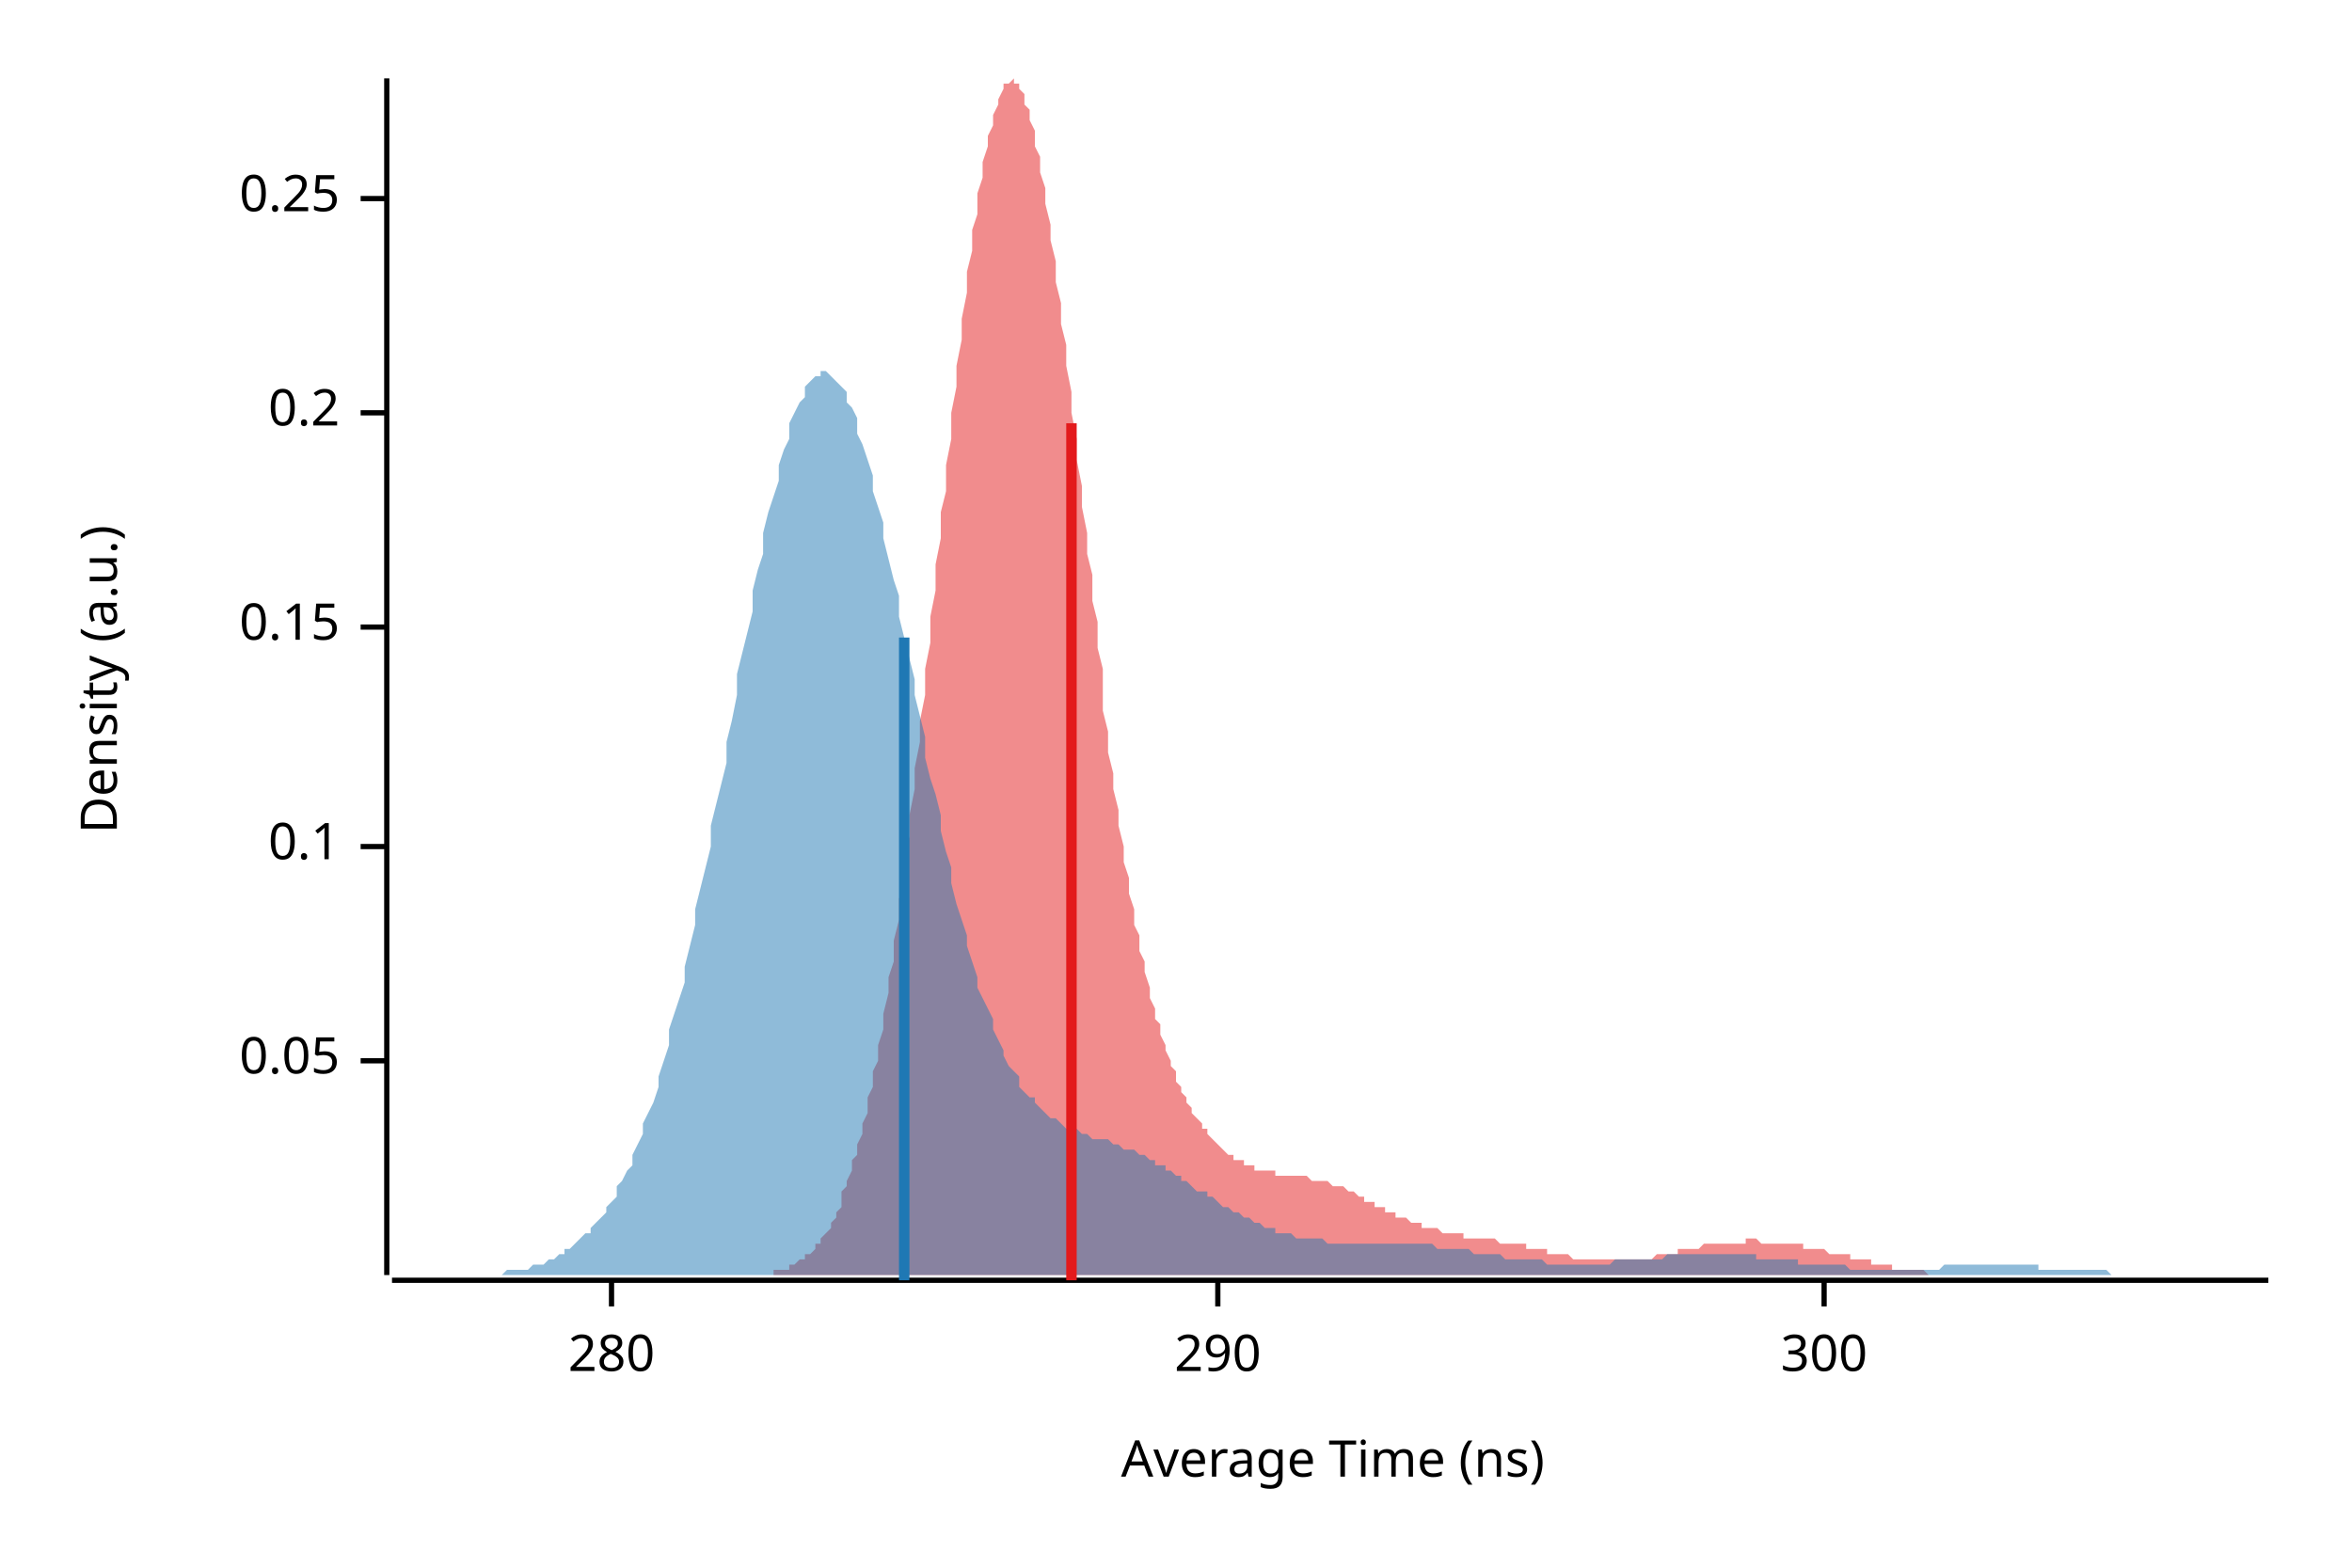
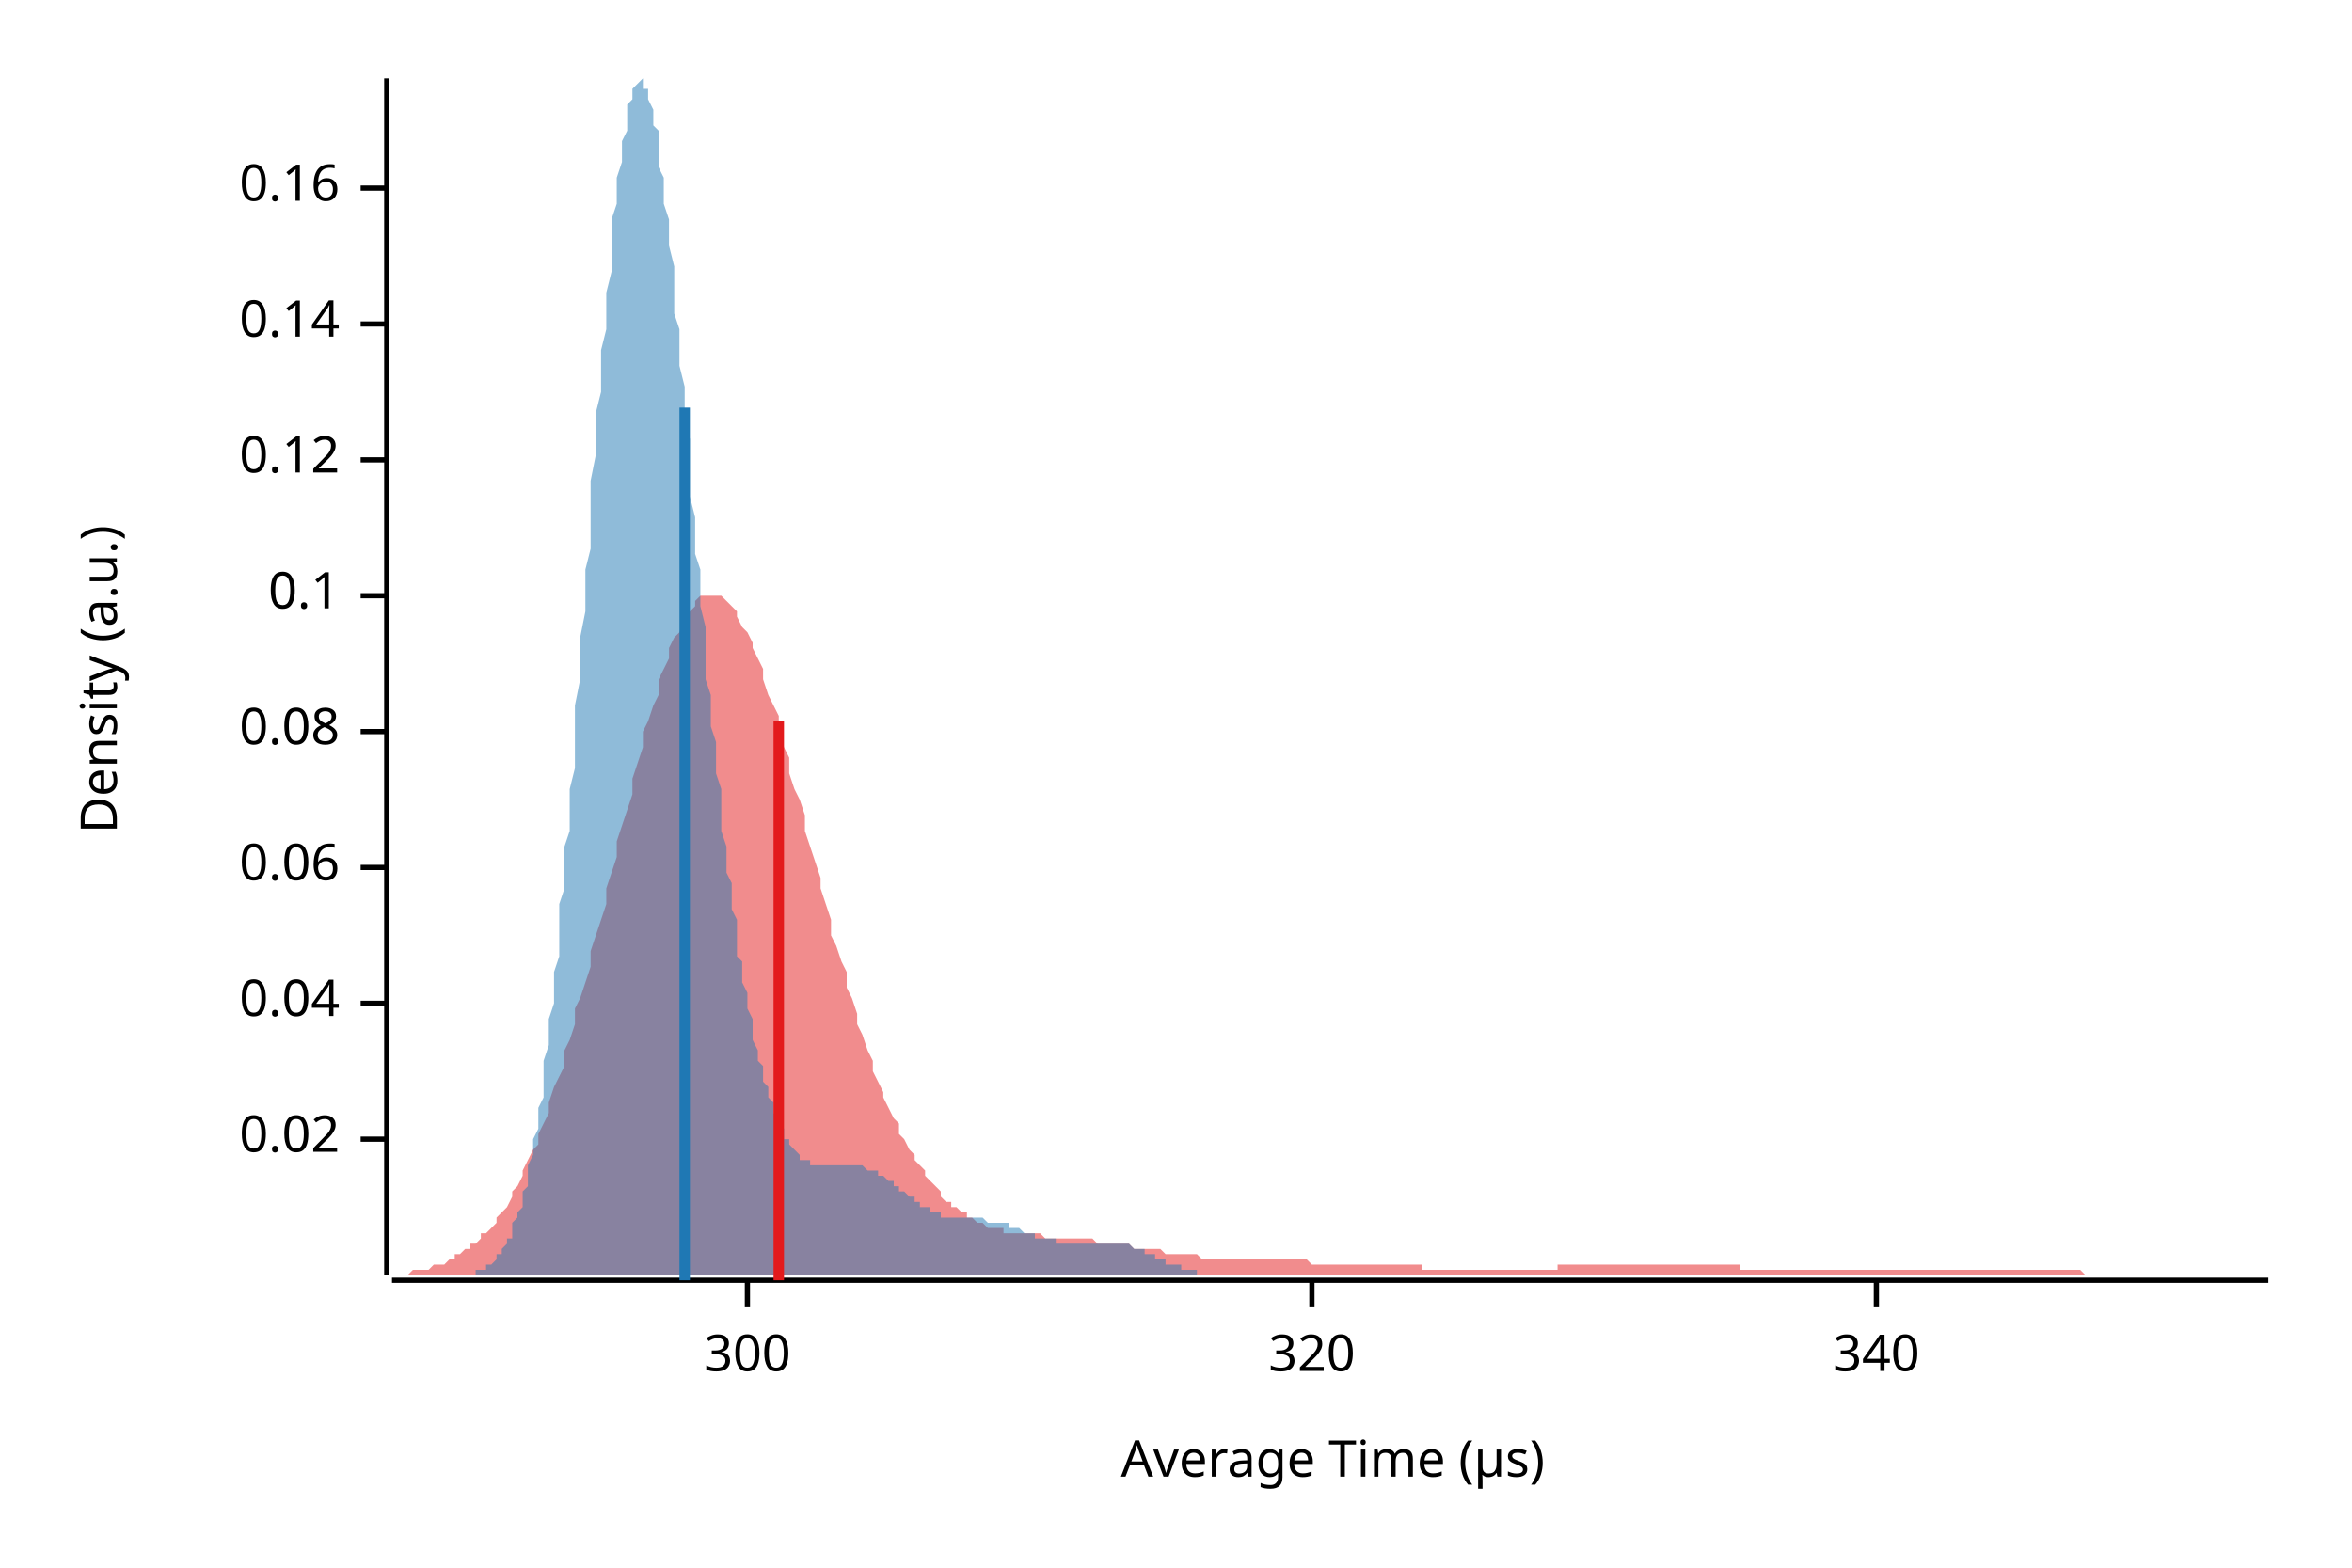
<svg xmlns="http://www.w3.org/2000/svg" width="450" height="300" viewBox="0 0 450 300">
  <text x="15" y="130" dy="0.76em" text-anchor="middle" font-family="sans-serif" font-size="9.677" opacity="1" fill="#000000" transform="rotate(270, 15, 130)">
Density (a.u.)
</text>
  <text x="255" y="285" dy="-0.5ex" text-anchor="middle" font-family="sans-serif" font-size="9.677" opacity="1" fill="#000000">
- Average Time (ns)
+ Average Time (µs)
</text>
  <polyline fill="none" opacity="1" stroke="#000000" stroke-width="1" points="74,15 74,244 " />
-   <text x="65" y="203" dy="0.5ex" text-anchor="end" font-family="sans-serif" font-size="9.677" opacity="1" fill="#000000">
- 0.05
+   <text x="65" y="218" dy="0.5ex" text-anchor="end" font-family="sans-serif" font-size="9.677" opacity="1" fill="#000000">
+ 0.02
</text>
-   <polyline fill="none" opacity="1" stroke="#000000" stroke-width="1" points="69,203 74,203 " />
-   <text x="65" y="162" dy="0.5ex" text-anchor="end" font-family="sans-serif" font-size="9.677" opacity="1" fill="#000000">
+   <polyline fill="none" opacity="1" stroke="#000000" stroke-width="1" points="69,218 74,218 " />
+   <text x="65" y="192" dy="0.5ex" text-anchor="end" font-family="sans-serif" font-size="9.677" opacity="1" fill="#000000">
+ 0.04
+ </text>
+   <polyline fill="none" opacity="1" stroke="#000000" stroke-width="1" points="69,192 74,192 " />
+   <text x="65" y="166" dy="0.5ex" text-anchor="end" font-family="sans-serif" font-size="9.677" opacity="1" fill="#000000">
+ 0.06
+ </text>
+   <polyline fill="none" opacity="1" stroke="#000000" stroke-width="1" points="69,166 74,166 " />
+   <text x="65" y="140" dy="0.5ex" text-anchor="end" font-family="sans-serif" font-size="9.677" opacity="1" fill="#000000">
+ 0.08
+ </text>
+   <polyline fill="none" opacity="1" stroke="#000000" stroke-width="1" points="69,140 74,140 " />
+   <text x="65" y="114" dy="0.5ex" text-anchor="end" font-family="sans-serif" font-size="9.677" opacity="1" fill="#000000">
0.1
</text>
-   <polyline fill="none" opacity="1" stroke="#000000" stroke-width="1" points="69,162 74,162 " />
-   <text x="65" y="120" dy="0.5ex" text-anchor="end" font-family="sans-serif" font-size="9.677" opacity="1" fill="#000000">
- 0.15
+   <polyline fill="none" opacity="1" stroke="#000000" stroke-width="1" points="69,114 74,114 " />
+   <text x="65" y="88" dy="0.5ex" text-anchor="end" font-family="sans-serif" font-size="9.677" opacity="1" fill="#000000">
+ 0.12
</text>
-   <polyline fill="none" opacity="1" stroke="#000000" stroke-width="1" points="69,120 74,120 " />
-   <text x="65" y="79" dy="0.5ex" text-anchor="end" font-family="sans-serif" font-size="9.677" opacity="1" fill="#000000">
- 0.2
+   <polyline fill="none" opacity="1" stroke="#000000" stroke-width="1" points="69,88 74,88 " />
+   <text x="65" y="62" dy="0.5ex" text-anchor="end" font-family="sans-serif" font-size="9.677" opacity="1" fill="#000000">
+ 0.14
</text>
-   <polyline fill="none" opacity="1" stroke="#000000" stroke-width="1" points="69,79 74,79 " />
-   <text x="65" y="38" dy="0.5ex" text-anchor="end" font-family="sans-serif" font-size="9.677" opacity="1" fill="#000000">
- 0.25
+   <polyline fill="none" opacity="1" stroke="#000000" stroke-width="1" points="69,62 74,62 " />
+   <text x="65" y="36" dy="0.5ex" text-anchor="end" font-family="sans-serif" font-size="9.677" opacity="1" fill="#000000">
+ 0.16
</text>
-   <polyline fill="none" opacity="1" stroke="#000000" stroke-width="1" points="69,38 74,38 " />
+   <polyline fill="none" opacity="1" stroke="#000000" stroke-width="1" points="69,36 74,36 " />
  <polyline fill="none" opacity="1" stroke="#000000" stroke-width="1" points="75,245 434,245 " />
-   <text x="117" y="255" dy="0.76em" text-anchor="middle" font-family="sans-serif" font-size="9.677" opacity="1" fill="#000000">
- 280
- </text>
-   <polyline fill="none" opacity="1" stroke="#000000" stroke-width="1" points="117,245 117,250 " />
-   <text x="233" y="255" dy="0.76em" text-anchor="middle" font-family="sans-serif" font-size="9.677" opacity="1" fill="#000000">
- 290
- </text>
-   <polyline fill="none" opacity="1" stroke="#000000" stroke-width="1" points="233,245 233,250 " />
-   <text x="349" y="255" dy="0.76em" text-anchor="middle" font-family="sans-serif" font-size="9.677" opacity="1" fill="#000000">
+   <text x="143" y="255" dy="0.76em" text-anchor="middle" font-family="sans-serif" font-size="9.677" opacity="1" fill="#000000">
300
</text>
-   <polyline fill="none" opacity="1" stroke="#000000" stroke-width="1" points="349,245 349,250 " />
-   <polygon opacity="0.5" fill="#E31A1C" points="141,244 141,244 142,244 142,244 143,244 143,244 144,244 144,244 145,244 145,244 146,244 146,244 147,244 147,244 148,244 148,243 149,243 149,243 150,243 150,243 151,243 151,242 152,242 152,242 153,241 153,241 154,241 154,240 155,240 155,240 156,239 156,238 157,238 157,237 158,236 158,236 159,235 159,234 160,233 160,232 161,231 161,230 161,228 162,227 162,226 163,224 163,222 164,221 164,219 165,217 165,215 166,213 166,210 167,208 167,205 168,203 168,200 169,197 169,194 170,190 170,187 171,184 171,180 172,176 172,172 173,169 173,164 174,160 174,156 175,151 175,147 176,142 176,138 177,133 177,128 178,123 178,118 179,113 179,108 180,103 180,98 181,94 181,89 182,84 182,79 183,74 183,70 184,65 184,61 185,56 185,52 186,48 186,44 187,41 187,37 188,34 188,31 189,28 189,26 190,24 190,22 191,20 191,19 192,17 192,16 193,16 193,16 194,15 194,16 195,16 195,17 196,18 196,20 197,21 197,23 198,25 198,28 199,30 199,33 200,36 200,39 201,43 201,46 202,50 202,54 203,58 203,62 204,66 204,70 205,75 205,79 206,84 206,88 207,93 207,97 208,102 208,106 209,110 209,115 210,119 210,124 211,128 211,132 211,136 212,140 212,144 213,148 213,151 214,155 214,158 215,162 215,165 216,168 216,171 217,174 217,177 218,179 218,182 219,184 219,186 220,189 220,191 221,193 221,195 222,196 222,198 223,200 223,201 224,203 224,204 225,205 225,207 226,208 226,209 227,210 227,211 228,212 228,213 229,214 229,214 230,215 230,216 231,216 231,217 232,218 232,218 233,219 233,219 234,220 234,220 235,221 235,221 236,221 236,222 237,222 237,222 238,222 238,223 239,223 239,223 240,223 240,224 241,224 241,224 242,224 242,224 243,224 243,224 244,224 244,225 245,225 245,225 246,225 246,225 247,225 247,225 248,225 248,225 249,225 249,225 250,225 250,225 251,226 251,226 252,226 252,226 253,226 253,226 254,226 254,226 255,227 255,227 256,227 256,227 257,227 257,227 258,228 258,228 259,228 259,228 260,229 260,229 261,229 261,229 261,230 262,230 262,230 263,230 263,231 264,231 264,231 265,231 265,232 266,232 266,232 267,232 267,233 268,233 268,233 269,233 269,233 270,234 270,234 271,234 271,234 272,234 272,235 273,235 273,235 274,235 274,235 275,235 275,235 276,236 276,236 277,236 277,236 278,236 278,236 279,236 279,236 280,236 280,237 281,237 281,237 282,237 282,237 283,237 283,237 284,237 284,237 285,237 285,237 286,237 286,237 287,238 287,238 288,238 288,238 289,238 289,238 290,238 290,238 291,238 291,238 292,238 292,239 293,239 293,239 294,239 294,239 295,239 295,239 296,239 296,240 297,240 297,240 298,240 298,240 299,240 299,240 300,240 300,240 301,241 301,241 302,241 302,241 303,241 303,241 304,241 304,241 305,241 305,241 306,241 306,241 307,241 307,241 308,241 308,241 309,241 309,241 310,241 310,241 311,241 311,241 311,241 312,241 312,241 313,241 313,241 314,241 314,241 315,241 315,241 316,241 316,241 317,240 317,240 318,240 318,240 319,240 319,240 320,240 320,240 321,240 321,239 322,239 322,239 323,239 323,239 324,239 324,239 325,239 325,239 326,238 326,238 327,238 327,238 328,238 328,238 329,238 329,238 330,238 330,238 331,238 331,238 332,238 332,238 333,238 333,238 334,238 334,237 335,237 335,237 336,237 336,237 337,238 337,238 338,238 338,238 339,238 339,238 340,238 340,238 341,238 341,238 342,238 342,238 343,238 343,238 344,238 344,238 345,238 345,239 346,239 346,239 347,239 347,239 348,239 348,239 349,239 349,239 350,240 350,240 351,240 351,240 352,240 352,240 353,240 353,240 354,240 354,241 355,241 355,241 356,241 356,241 357,241 357,241 358,241 358,242 359,242 359,242 360,242 360,242 361,242 361,242 361,242 362,242 362,243 363,243 363,243 364,243 364,243 365,243 365,243 366,243 366,243 367,243 367,243 368,243 368,243 369,244 369,244 370,244 370,244 371,244 371,244 372,244 372,244 373,244 373,244 374,244 374,244 375,244 375,244 376,244 376,244 377,244 377,244 378,244 378,244 379,244 379,244 380,244 380,244 381,244 381,244 382,244 382,244 383,244 383,244 384,244 384,244 385,244 385,244 386,244 386,244 387,244 387,244 388,244 388,244 141,244 " />
-   <polygon opacity="0.5" fill="#1F78B4" points="75,244 75,244 76,244 77,244 77,244 78,244 79,244 80,244 80,244 81,244 82,244 82,244 83,244 84,244 85,244 85,244 86,244 87,244 87,244 88,244 89,244 90,244 90,244 91,244 92,244 92,244 93,244 94,244 95,244 95,244 96,244 97,243 98,243 98,243 99,243 100,243 100,243 101,243 102,242 103,242 103,242 104,242 105,241 105,241 106,241 107,240 108,240 108,239 109,239 110,238 110,238 111,237 112,236 113,236 113,235 114,234 115,233 116,232 116,231 117,230 118,229 118,227 119,226 120,224 121,223 121,221 122,219 123,217 123,215 124,213 125,211 126,208 126,206 127,203 128,200 128,197 129,194 130,191 131,188 131,185 132,181 133,177 133,174 134,170 135,166 136,162 136,158 137,154 138,150 139,146 139,142 140,138 141,133 141,129 142,125 143,121 144,117 144,113 145,109 146,106 146,102 147,98 148,95 149,92 149,89 150,86 151,84 151,81 152,79 153,77 154,76 154,74 155,73 156,72 157,72 157,71 158,71 159,72 159,72 160,73 161,74 162,75 162,77 163,78 164,80 164,83 165,85 166,88 167,91 167,94 168,97 169,100 169,103 170,107 171,111 172,114 172,118 173,122 174,126 175,130 175,133 176,137 177,141 177,145 178,149 179,152 180,156 180,159 181,163 182,166 182,169 183,173 184,176 185,179 185,181 186,184 187,187 187,189 188,191 189,193 190,195 190,197 191,199 192,201 192,202 193,204 194,205 195,206 195,208 196,209 197,210 198,210 198,211 199,212 200,213 200,213 201,214 202,214 203,215 203,215 204,216 205,216 205,216 206,216 207,217 208,217 208,217 209,218 210,218 210,218 211,218 212,218 213,219 213,219 214,219 215,220 216,220 216,220 217,220 218,221 218,221 219,221 220,222 221,222 221,223 222,223 223,223 223,224 224,224 225,225 226,225 226,226 227,226 228,227 228,227 229,228 230,228 231,228 231,229 232,229 233,230 233,230 234,231 235,231 236,232 236,232 237,232 238,233 239,233 239,233 240,234 241,234 241,234 242,235 243,235 244,235 244,236 245,236 246,236 246,236 247,236 248,237 249,237 249,237 250,237 251,237 251,237 252,237 253,237 254,238 254,238 255,238 256,238 257,238 257,238 258,238 259,238 259,238 260,238 261,238 262,238 262,238 263,238 264,238 264,238 265,238 266,238 267,238 267,238 268,238 269,238 269,238 270,238 271,238 272,238 272,238 273,238 274,238 275,239 275,239 276,239 277,239 277,239 278,239 279,239 280,239 280,239 281,239 282,240 282,240 283,240 284,240 285,240 285,240 286,240 287,240 287,240 288,241 289,241 290,241 290,241 291,241 292,241 292,241 293,241 294,241 295,241 295,241 296,242 297,242 298,242 298,242 299,242 300,242 300,242 301,242 302,242 303,242 303,242 304,242 305,242 305,242 306,242 307,242 308,242 308,242 309,241 310,241 310,241 311,241 312,241 313,241 313,241 314,241 315,241 316,241 316,241 317,241 318,241 318,241 319,240 320,240 321,240 321,240 322,240 323,240 323,240 324,240 325,240 326,240 326,240 327,240 328,240 328,240 329,240 330,240 331,240 331,240 332,240 333,240 333,240 334,240 335,240 336,240 336,241 337,241 338,241 339,241 339,241 340,241 341,241 341,241 342,241 343,241 344,241 344,242 345,242 346,242 346,242 347,242 348,242 349,242 349,242 350,242 351,242 351,242 352,242 353,242 354,243 354,243 355,243 356,243 357,243 357,243 358,243 359,243 359,243 360,243 361,243 362,243 362,243 363,243 364,243 364,243 365,243 366,243 367,243 367,243 368,243 369,243 369,243 370,243 371,243 372,242 372,242 373,242 374,242 375,242 375,242 376,242 377,242 377,242 378,242 379,242 380,242 380,242 381,242 382,242 382,242 383,242 384,242 385,242 385,242 386,242 387,242 387,242 388,242 389,242 390,242 390,243 391,243 392,243 392,243 393,243 394,243 395,243 395,243 396,243 397,243 398,243 398,243 399,243 400,243 400,243 401,243 402,243 403,243 403,243 404,244 405,244 405,244 406,244 407,244 408,244 408,244 409,244 410,244 410,244 411,244 412,244 413,244 413,244 414,244 415,244 416,244 416,244 417,244 418,244 418,244 419,244 420,244 421,244 421,244 422,244 423,244 423,244 424,244 425,244 426,244 426,244 427,244 428,244 428,244 429,244 430,244 431,244 431,244 432,244 433,244 434,244 434,244 75,244 " />
-   <polyline fill="none" opacity="1" stroke="#E31A1C" stroke-width="2" points="205,245 205,81 " />
-   <polyline fill="none" opacity="1" stroke="#1F78B4" stroke-width="2" points="173,245 173,122 " />
+   <polyline fill="none" opacity="1" stroke="#000000" stroke-width="1" points="143,245 143,250 " />
+   <text x="251" y="255" dy="0.76em" text-anchor="middle" font-family="sans-serif" font-size="9.677" opacity="1" fill="#000000">
+ 320
+ </text>
+   <polyline fill="none" opacity="1" stroke="#000000" stroke-width="1" points="251,245 251,250 " />
+   <text x="359" y="255" dy="0.76em" text-anchor="middle" font-family="sans-serif" font-size="9.677" opacity="1" fill="#000000">
+ 340
+ </text>
+   <polyline fill="none" opacity="1" stroke="#000000" stroke-width="1" points="359,245 359,250 " />
+   <polygon opacity="0.5" fill="#E31A1C" points="75,244 75,244 76,244 77,244 77,244 78,244 79,243 80,243 80,243 81,243 82,243 82,243 83,242 84,242 85,242 85,242 86,241 87,241 87,240 88,240 89,239 90,239 90,238 91,238 92,237 92,236 93,236 94,235 95,234 95,233 96,232 97,231 98,229 98,228 99,227 100,225 100,224 101,222 102,220 103,219 103,217 104,215 105,213 105,211 106,208 107,206 108,204 108,201 109,199 110,196 110,193 111,191 112,188 113,185 113,182 114,179 115,176 116,173 116,170 117,167 118,164 118,161 119,158 120,155 121,152 121,149 122,146 123,143 123,140 124,138 125,135 126,133 126,130 127,128 128,126 128,124 129,122 130,121 131,119 131,118 132,117 133,116 133,115 134,114 135,114 136,114 136,114 137,114 138,114 139,115 139,115 140,116 141,117 141,118 142,120 143,121 144,123 144,124 145,126 146,128 146,130 147,133 148,135 149,137 149,140 150,143 151,145 151,148 152,151 153,153 154,156 154,159 155,162 156,165 157,168 157,170 158,173 159,176 159,179 160,181 161,184 162,186 162,189 163,191 164,194 164,196 165,198 166,201 167,203 167,205 168,207 169,209 169,210 170,212 171,214 172,215 172,217 173,218 174,220 175,221 175,222 176,223 177,224 177,225 178,226 179,227 180,228 180,229 181,230 182,230 182,231 183,231 184,232 185,232 185,233 186,233 187,234 187,234 188,234 189,235 190,235 190,235 191,235 192,235 192,236 193,236 194,236 195,236 195,236 196,236 197,236 198,236 198,236 199,236 200,237 200,237 201,237 202,237 203,237 203,237 204,237 205,237 205,237 206,237 207,237 208,237 208,237 209,237 210,238 210,238 211,238 212,238 213,238 213,238 214,238 215,238 216,238 216,238 217,239 218,239 218,239 219,239 220,239 221,239 221,239 222,239 223,240 223,240 224,240 225,240 226,240 226,240 227,240 228,240 228,240 229,240 230,241 231,241 231,241 232,241 233,241 233,241 234,241 235,241 236,241 236,241 237,241 238,241 239,241 239,241 240,241 241,241 241,241 242,241 243,241 244,241 244,241 245,241 246,241 246,241 247,241 248,241 249,241 249,241 250,241 251,242 251,242 252,242 253,242 254,242 254,242 255,242 256,242 257,242 257,242 258,242 259,242 259,242 260,242 261,242 262,242 262,242 263,242 264,242 264,242 265,242 266,242 267,242 267,242 268,242 269,242 269,242 270,242 271,242 272,242 272,243 273,243 274,243 275,243 275,243 276,243 277,243 277,243 278,243 279,243 280,243 280,243 281,243 282,243 282,243 283,243 284,243 285,243 285,243 286,243 287,243 287,243 288,243 289,243 290,243 290,243 291,243 292,243 292,243 293,243 294,243 295,243 295,243 296,243 297,243 298,243 298,242 299,242 300,242 300,242 301,242 302,242 303,242 303,242 304,242 305,242 305,242 306,242 307,242 308,242 308,242 309,242 310,242 310,242 311,242 312,242 313,242 313,242 314,242 315,242 316,242 316,242 317,242 318,242 318,242 319,242 320,242 321,242 321,242 322,242 323,242 323,242 324,242 325,242 326,242 326,242 327,242 328,242 328,242 329,242 330,242 331,242 331,242 332,242 333,242 333,243 334,243 335,243 336,243 336,243 337,243 338,243 339,243 339,243 340,243 341,243 341,243 342,243 343,243 344,243 344,243 345,243 346,243 346,243 347,243 348,243 349,243 349,243 350,243 351,243 351,243 352,243 353,243 354,243 354,243 355,243 356,243 357,243 357,243 358,243 359,243 359,243 360,243 361,243 362,243 362,243 363,243 364,243 364,243 365,243 366,243 367,243 367,243 368,243 369,243 369,243 370,243 371,243 372,243 372,243 373,243 374,243 375,243 375,243 376,243 377,243 377,243 378,243 379,243 380,243 380,243 381,243 382,243 382,243 383,243 384,243 385,243 385,243 386,243 387,243 387,243 388,243 389,243 390,243 390,243 391,243 392,243 392,243 393,243 394,243 395,243 395,243 396,243 397,243 398,243 398,243 399,244 400,244 400,244 401,244 402,244 403,244 403,244 404,244 405,244 405,244 406,244 407,244 408,244 408,244 409,244 410,244 410,244 411,244 412,244 413,244 413,244 414,244 415,244 416,244 416,244 417,244 418,244 418,244 419,244 420,244 421,244 421,244 422,244 423,244 423,244 424,244 425,244 426,244 426,244 427,244 428,244 428,244 429,244 430,244 431,244 431,244 432,244 433,244 434,244 434,244 75,244 " />
+   <polygon opacity="0.5" fill="#1F78B4" points="89,244 90,244 90,244 90,244 91,244 91,244 91,243 92,243 92,243 92,243 92,243 93,243 93,243 93,242 94,242 94,242 94,242 95,241 95,241 95,241 95,240 96,240 96,239 96,239 97,238 97,238 97,237 98,237 98,236 98,235 98,234 99,233 99,233 99,232 100,231 100,229 100,228 101,227 101,226 101,224 101,223 102,221 102,220 102,218 103,216 103,214 103,212 104,210 104,208 104,205 104,203 105,200 105,198 105,195 106,192 106,189 106,186 107,183 107,180 107,177 107,173 108,170 108,166 108,162 109,159 109,155 109,151 110,147 110,143 110,139 110,135 111,130 111,126 111,122 112,117 112,113 112,109 113,105 113,100 113,96 113,92 114,87 114,83 114,79 115,75 115,71 115,67 116,63 116,59 116,56 117,52 117,49 117,46 117,42 118,39 118,37 118,34 119,31 119,29 119,27 120,25 120,23 120,21 120,20 121,19 121,18 121,17 122,16 122,16 122,16 123,15 123,16 123,16 123,17 124,17 124,18 124,19 125,21 125,22 125,24 126,25 126,27 126,29 126,32 127,34 127,36 127,39 128,42 128,45 128,47 129,51 129,54 129,57 129,60 130,63 130,67 130,70 131,74 131,77 131,81 132,84 132,88 132,91 132,95 133,99 133,102 133,106 134,109 134,113 134,116 135,120 135,123 135,126 135,130 136,133 136,136 136,139 137,142 137,145 137,148 138,151 138,154 138,157 138,159 139,162 139,165 139,167 140,169 140,172 140,174 141,176 141,178 141,181 141,183 142,184 142,186 142,188 143,190 143,192 143,193 144,195 144,196 144,198 144,199 145,201 145,202 145,203 146,204 146,205 146,207 147,208 147,209 147,210 147,210 148,211 148,212 148,213 149,214 149,214 149,215 150,216 150,216 150,217 150,218 151,218 151,219 151,219 152,220 152,220 152,220 153,221 153,221 153,221 153,222 154,222 154,222 154,222 155,222 155,223 155,223 156,223 156,223 156,223 156,223 157,223 157,223 157,223 158,223 158,223 158,223 159,223 159,223 159,223 159,223 160,223 160,223 160,223 161,223 161,223 161,223 162,223 162,223 162,223 162,223 163,223 163,223 163,223 164,223 164,223 164,223 165,223 165,223 165,223 165,223 166,224 166,224 166,224 167,224 167,224 167,224 168,224 168,224 168,225 168,225 169,225 169,225 169,225 170,226 170,226 170,226 171,226 171,226 171,227 171,227 172,227 172,227 172,228 173,228 173,228 173,228 174,229 174,229 174,229 174,229 175,229 175,230 175,230 176,230 176,230 176,231 177,231 177,231 177,231 177,231 178,231 178,232 178,232 179,232 179,232 179,232 180,232 180,232 180,232 180,233 181,233 181,233 181,233 182,233 182,233 182,233 183,233 183,233 183,233 183,233 184,233 184,233 184,233 185,233 185,233 185,233 186,233 186,233 186,233 186,233 187,233 187,233 187,233 188,233 188,233 188,233 189,234 189,234 189,234 189,234 190,234 190,234 190,234 191,234 191,234 191,234 192,234 192,234 192,234 192,234 193,234 193,235 193,235 194,235 194,235 194,235 195,235 195,235 195,235 195,235 196,236 196,236 196,236 197,236 197,236 197,236 198,236 198,236 198,236 198,237 199,237 199,237 199,237 200,237 200,237 200,237 201,237 201,237 201,237 201,237 202,237 202,237 202,238 203,238 203,238 203,238 204,238 204,238 204,238 205,238 205,238 205,238 205,238 206,238 206,238 206,238 207,238 207,238 207,238 208,238 208,238 208,238 208,238 209,238 209,238 209,238 210,238 210,238 210,238 211,238 211,238 211,238 211,238 212,238 212,238 212,238 213,238 213,238 213,238 214,238 214,238 214,238 214,238 215,238 215,238 215,238 216,238 216,238 216,238 217,239 217,239 217,239 217,239 218,239 218,239 218,239 219,239 219,240 219,240 220,240 220,240 220,240 220,240 221,240 221,241 221,241 222,241 222,241 222,241 223,241 223,241 223,241 223,242 224,242 224,242 224,242 225,242 225,242 225,242 226,242 226,243 226,243 226,243 227,243 227,243 227,243 228,243 228,243 228,243 229,243 229,243 229,243 229,244 230,244 230,244 230,244 231,244 231,244 231,244 232,244 232,244 232,244 232,244 233,244 233,244 233,244 234,244 234,244 234,244 235,244 235,244 235,244 235,244 236,244 236,244 236,244 237,244 237,244 237,244 238,244 238,244 238,244 238,244 239,244 239,244 239,244 239,244 89,244 " />
+   <polyline fill="none" opacity="1" stroke="#E31A1C" stroke-width="2" points="149,245 149,138 " />
+   <polyline fill="none" opacity="1" stroke="#1F78B4" stroke-width="2" points="131,245 131,78 " />
</svg>
